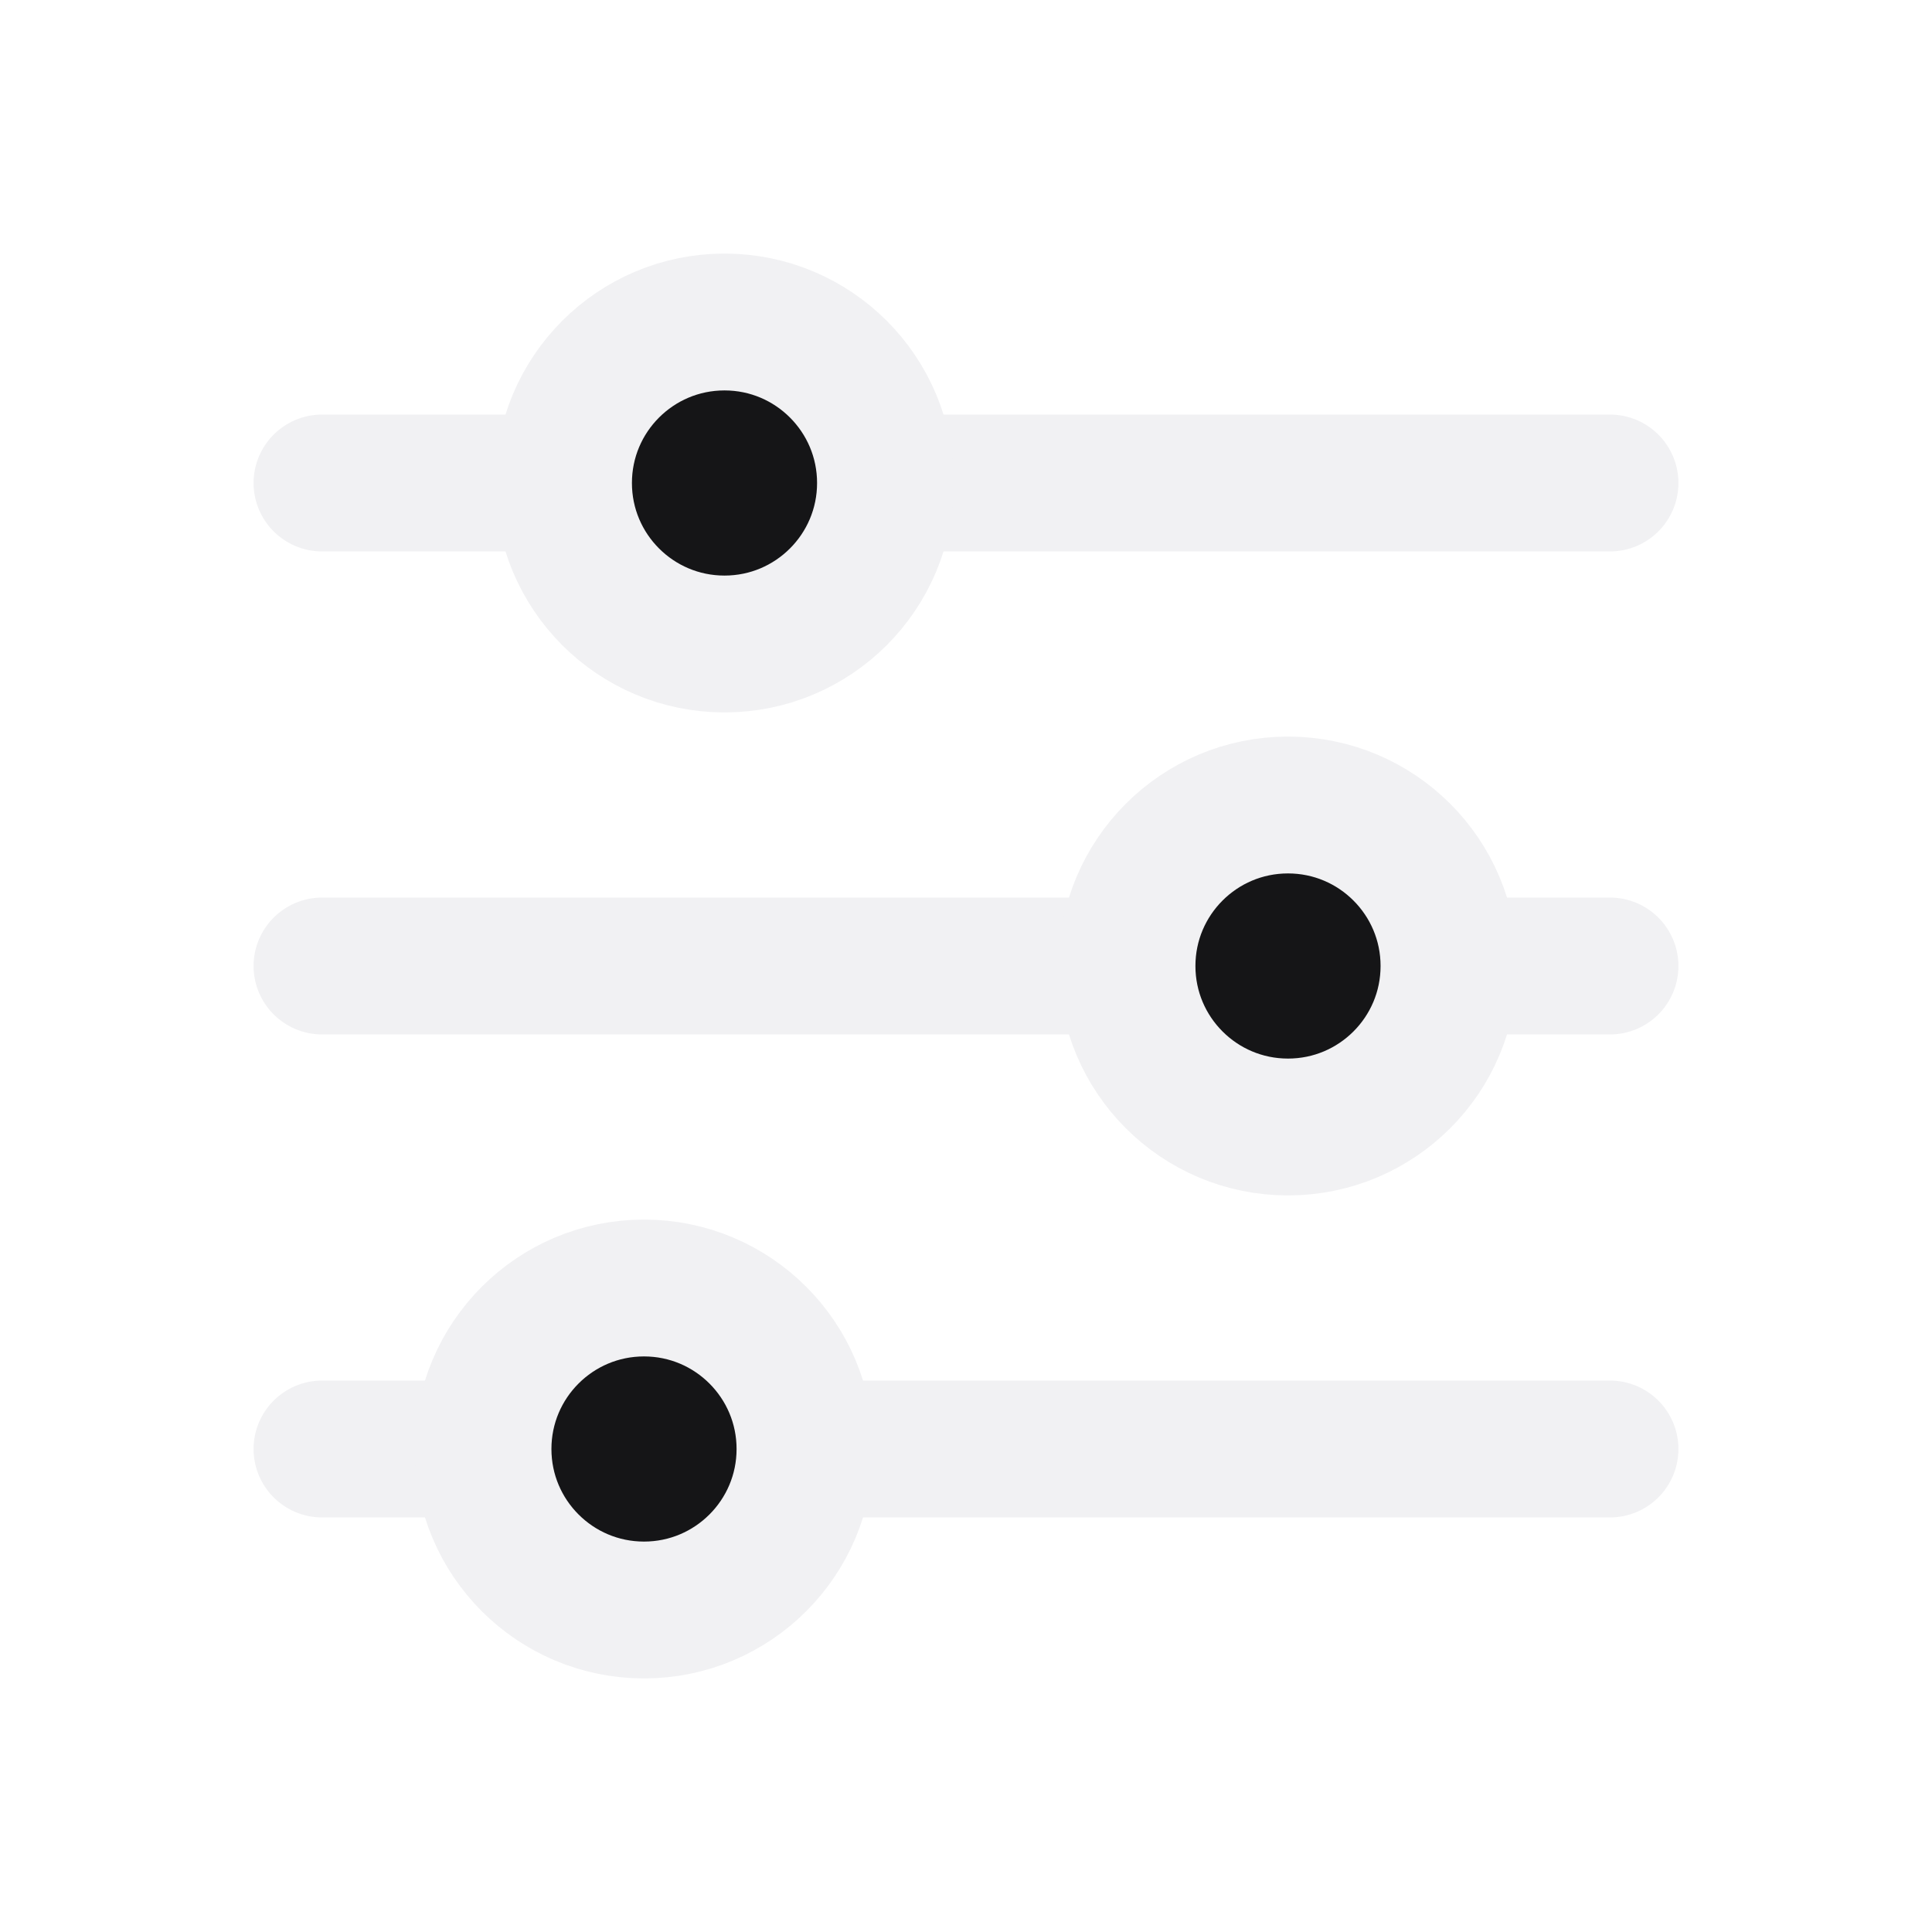
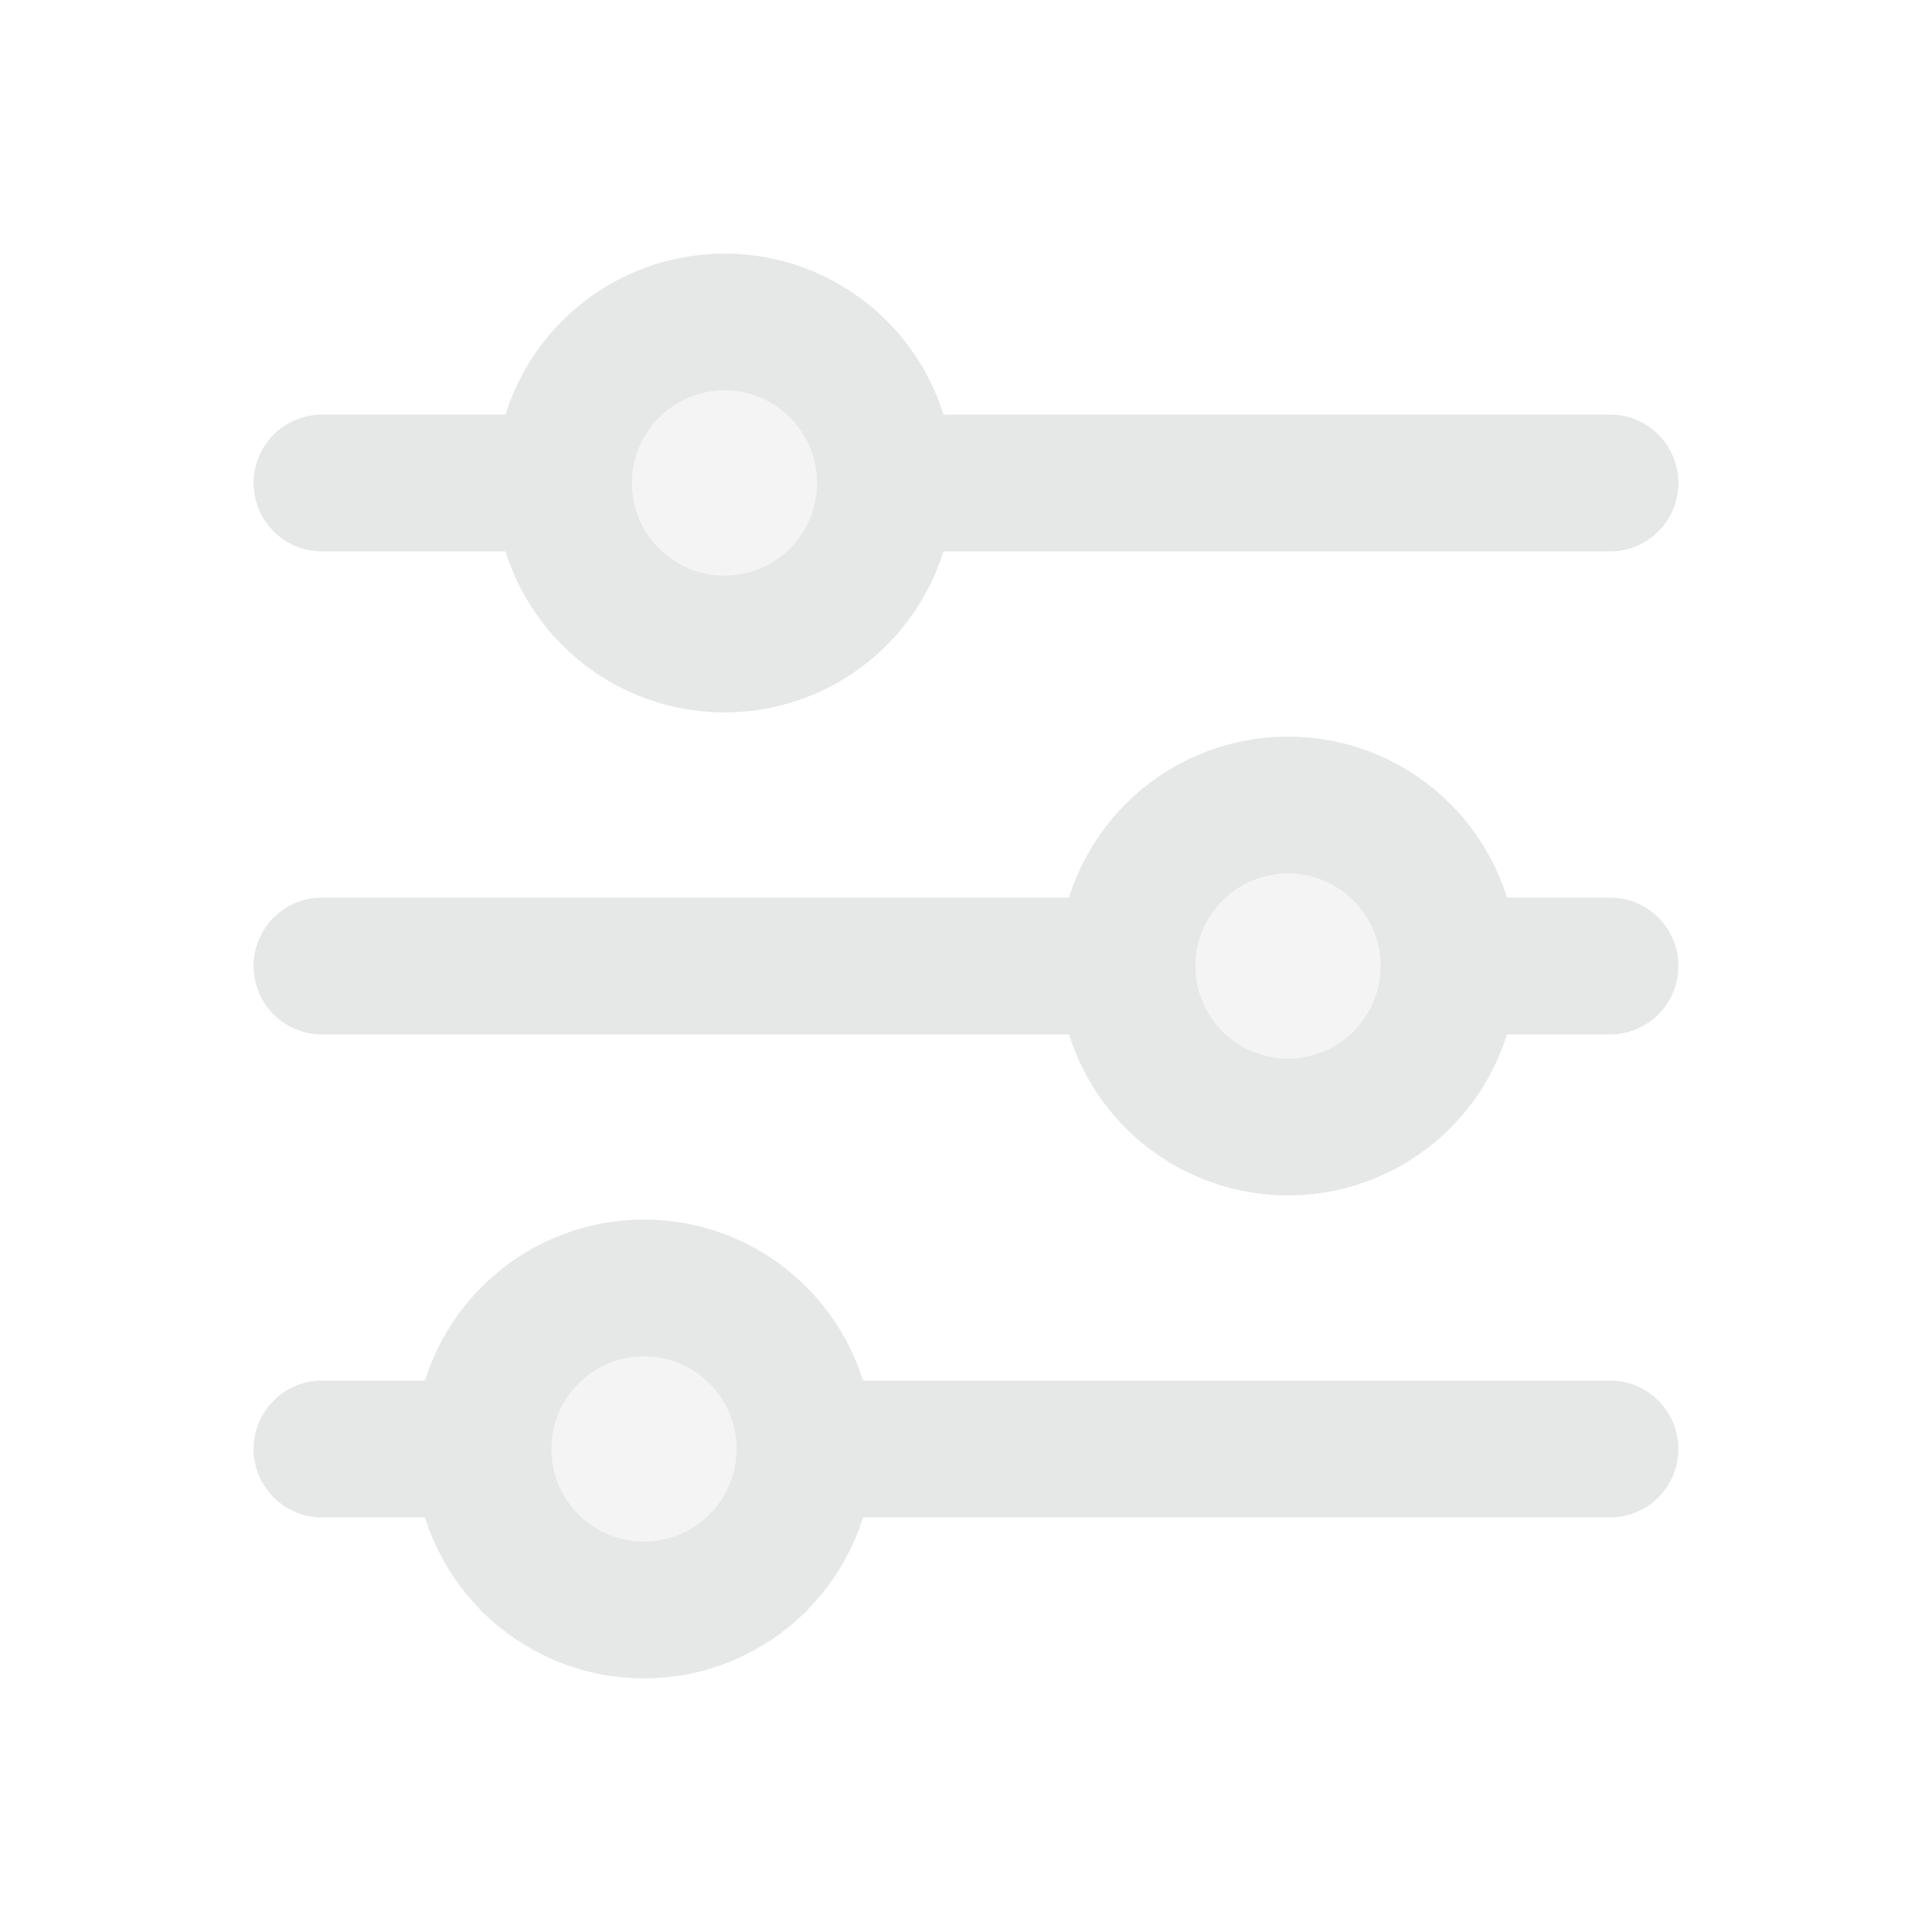
<svg xmlns="http://www.w3.org/2000/svg" width="24" height="24" viewBox="0 0 24 24">
-   <g fill="none" stroke="#F1F1F3" stroke-width="1.7" stroke-linecap="round" stroke-linejoin="round">
+   <g fill="none" stroke="#E6E8E8" stroke-width="1.7" stroke-linecap="round" stroke-linejoin="round">
    <path d="M4 6h16M4 12h16M4 18h16" />
-     <circle cx="9" cy="6" r="2" fill="#151517" />
-     <circle cx="16" cy="12" r="2" fill="#151517" />
-     <circle cx="8" cy="18" r="2" fill="#151517" />
+     <circle cx="9" cy="6" r="2" fill="#F4F4F5" />
+     <circle cx="16" cy="12" r="2" fill="#F4F4F5" />
+     <circle cx="8" cy="18" r="2" fill="#F4F4F5" />
  </g>
</svg>
